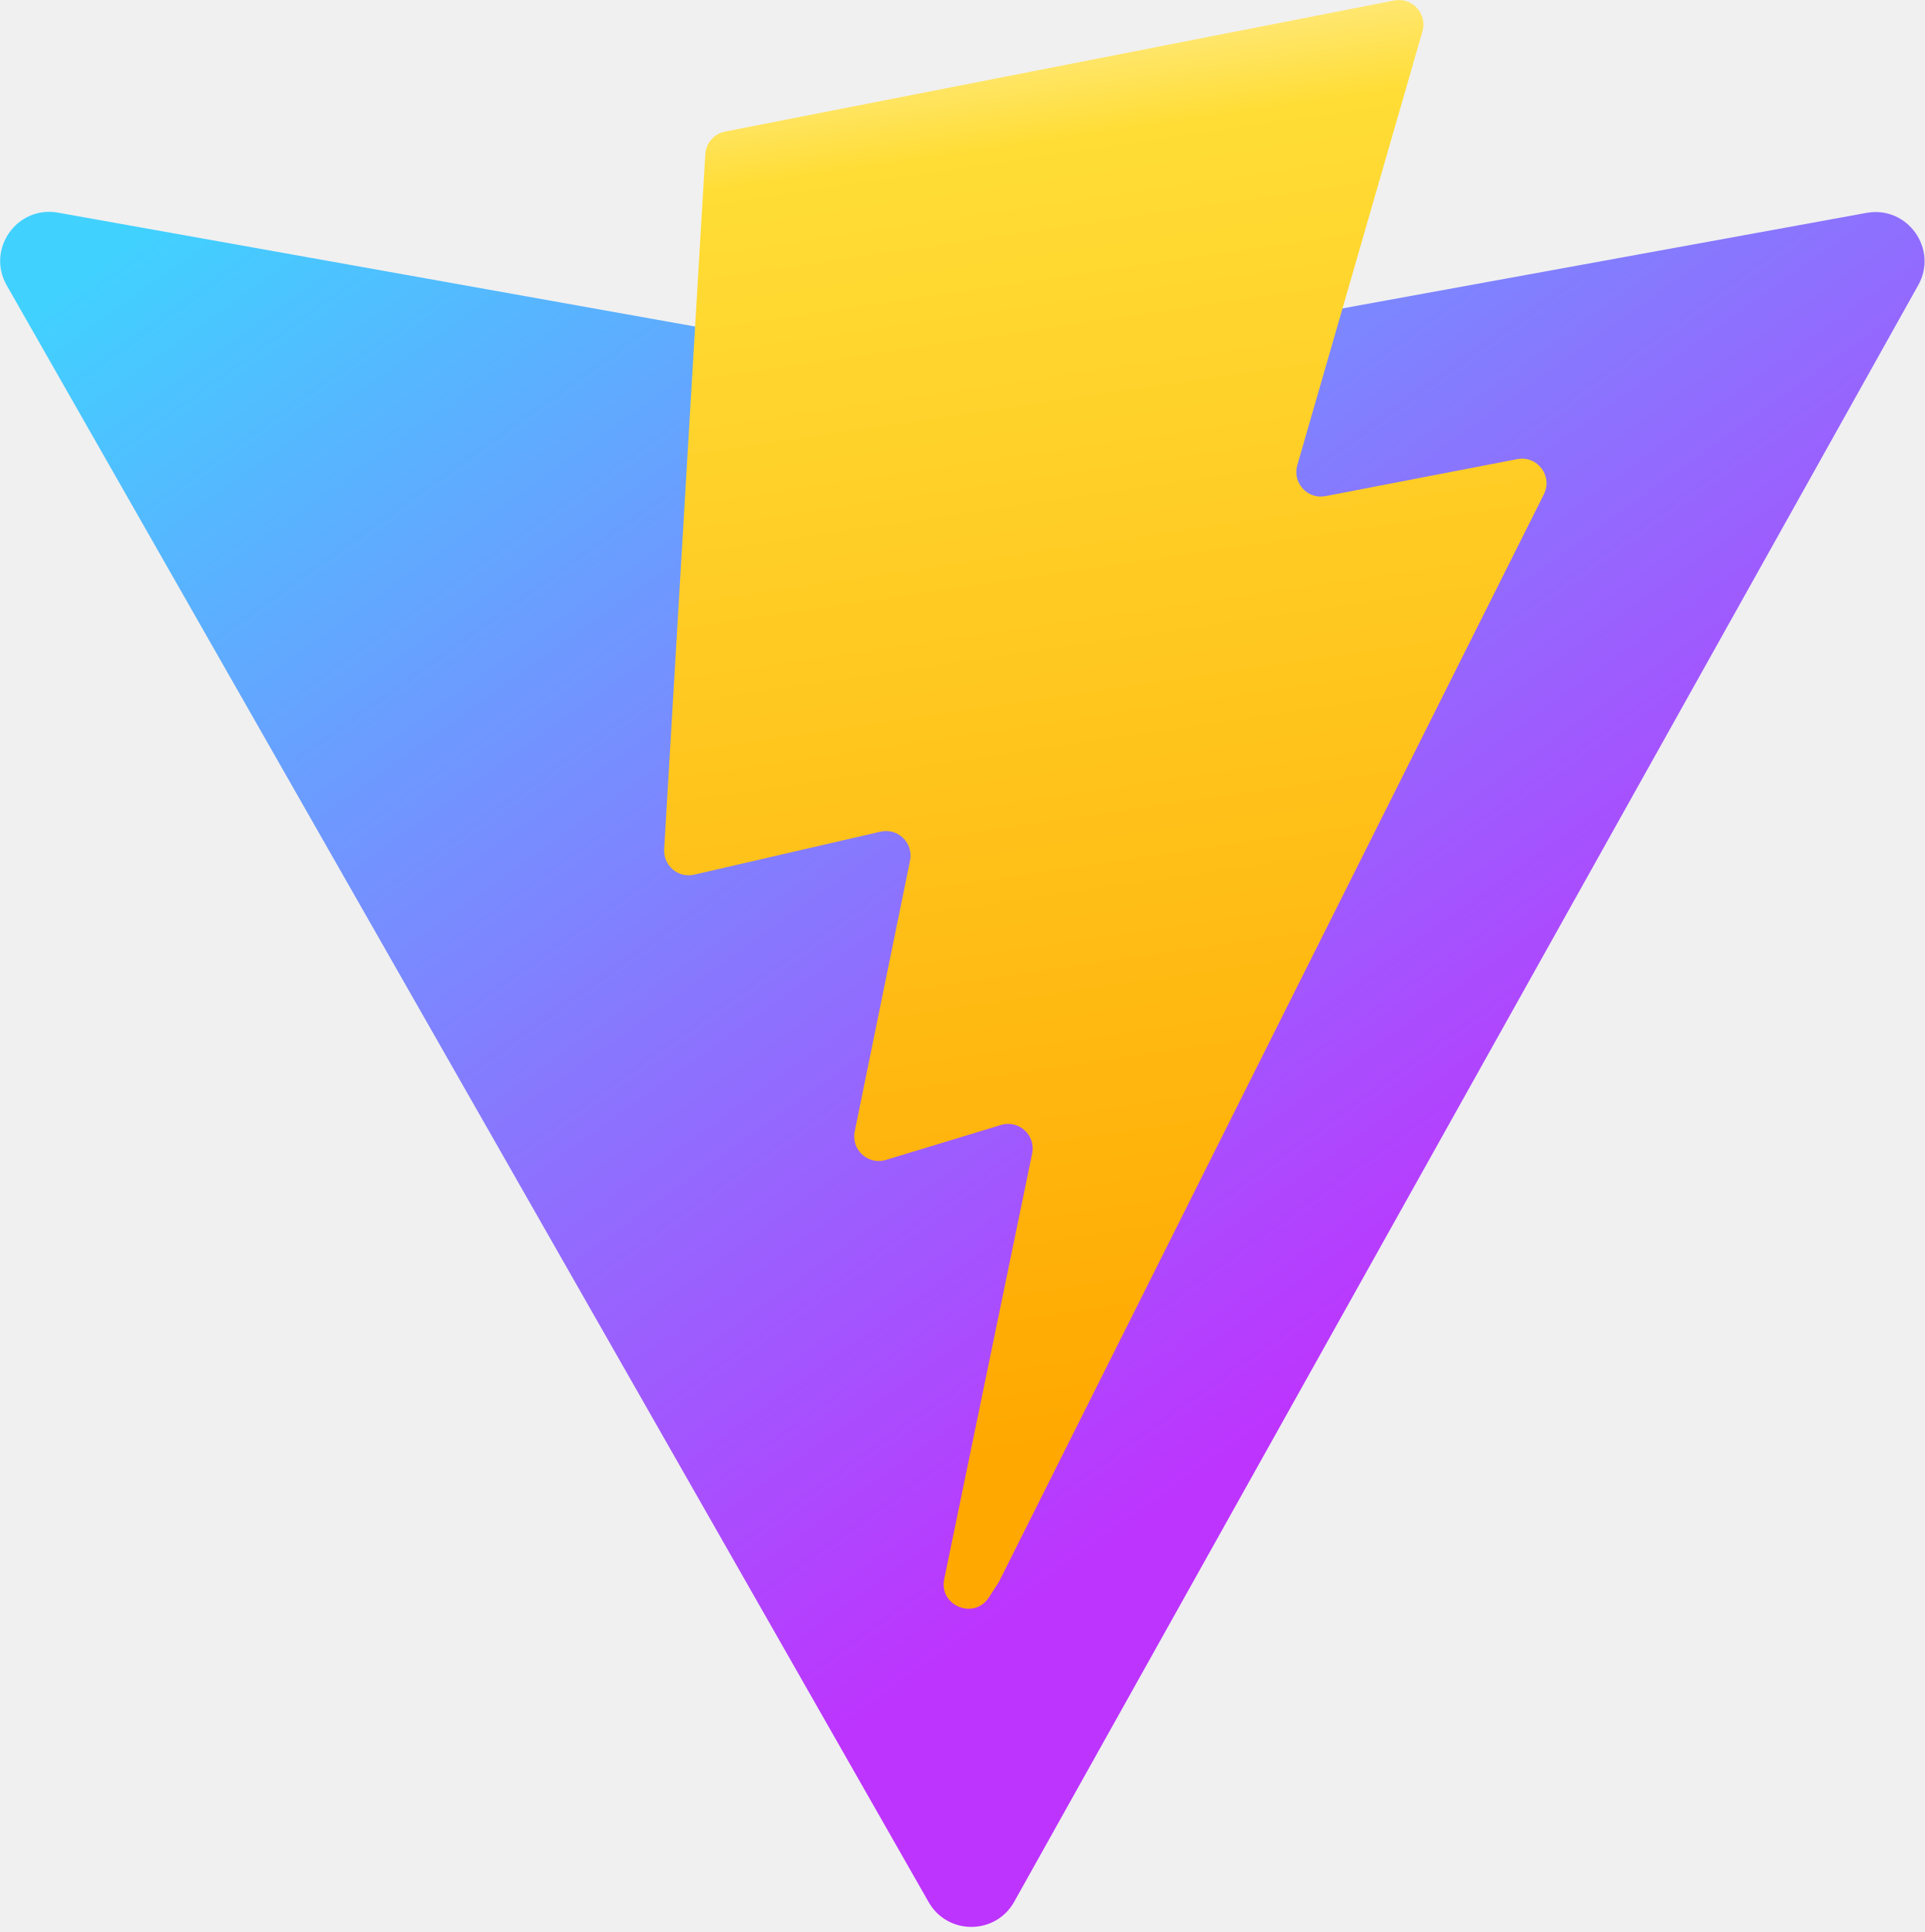
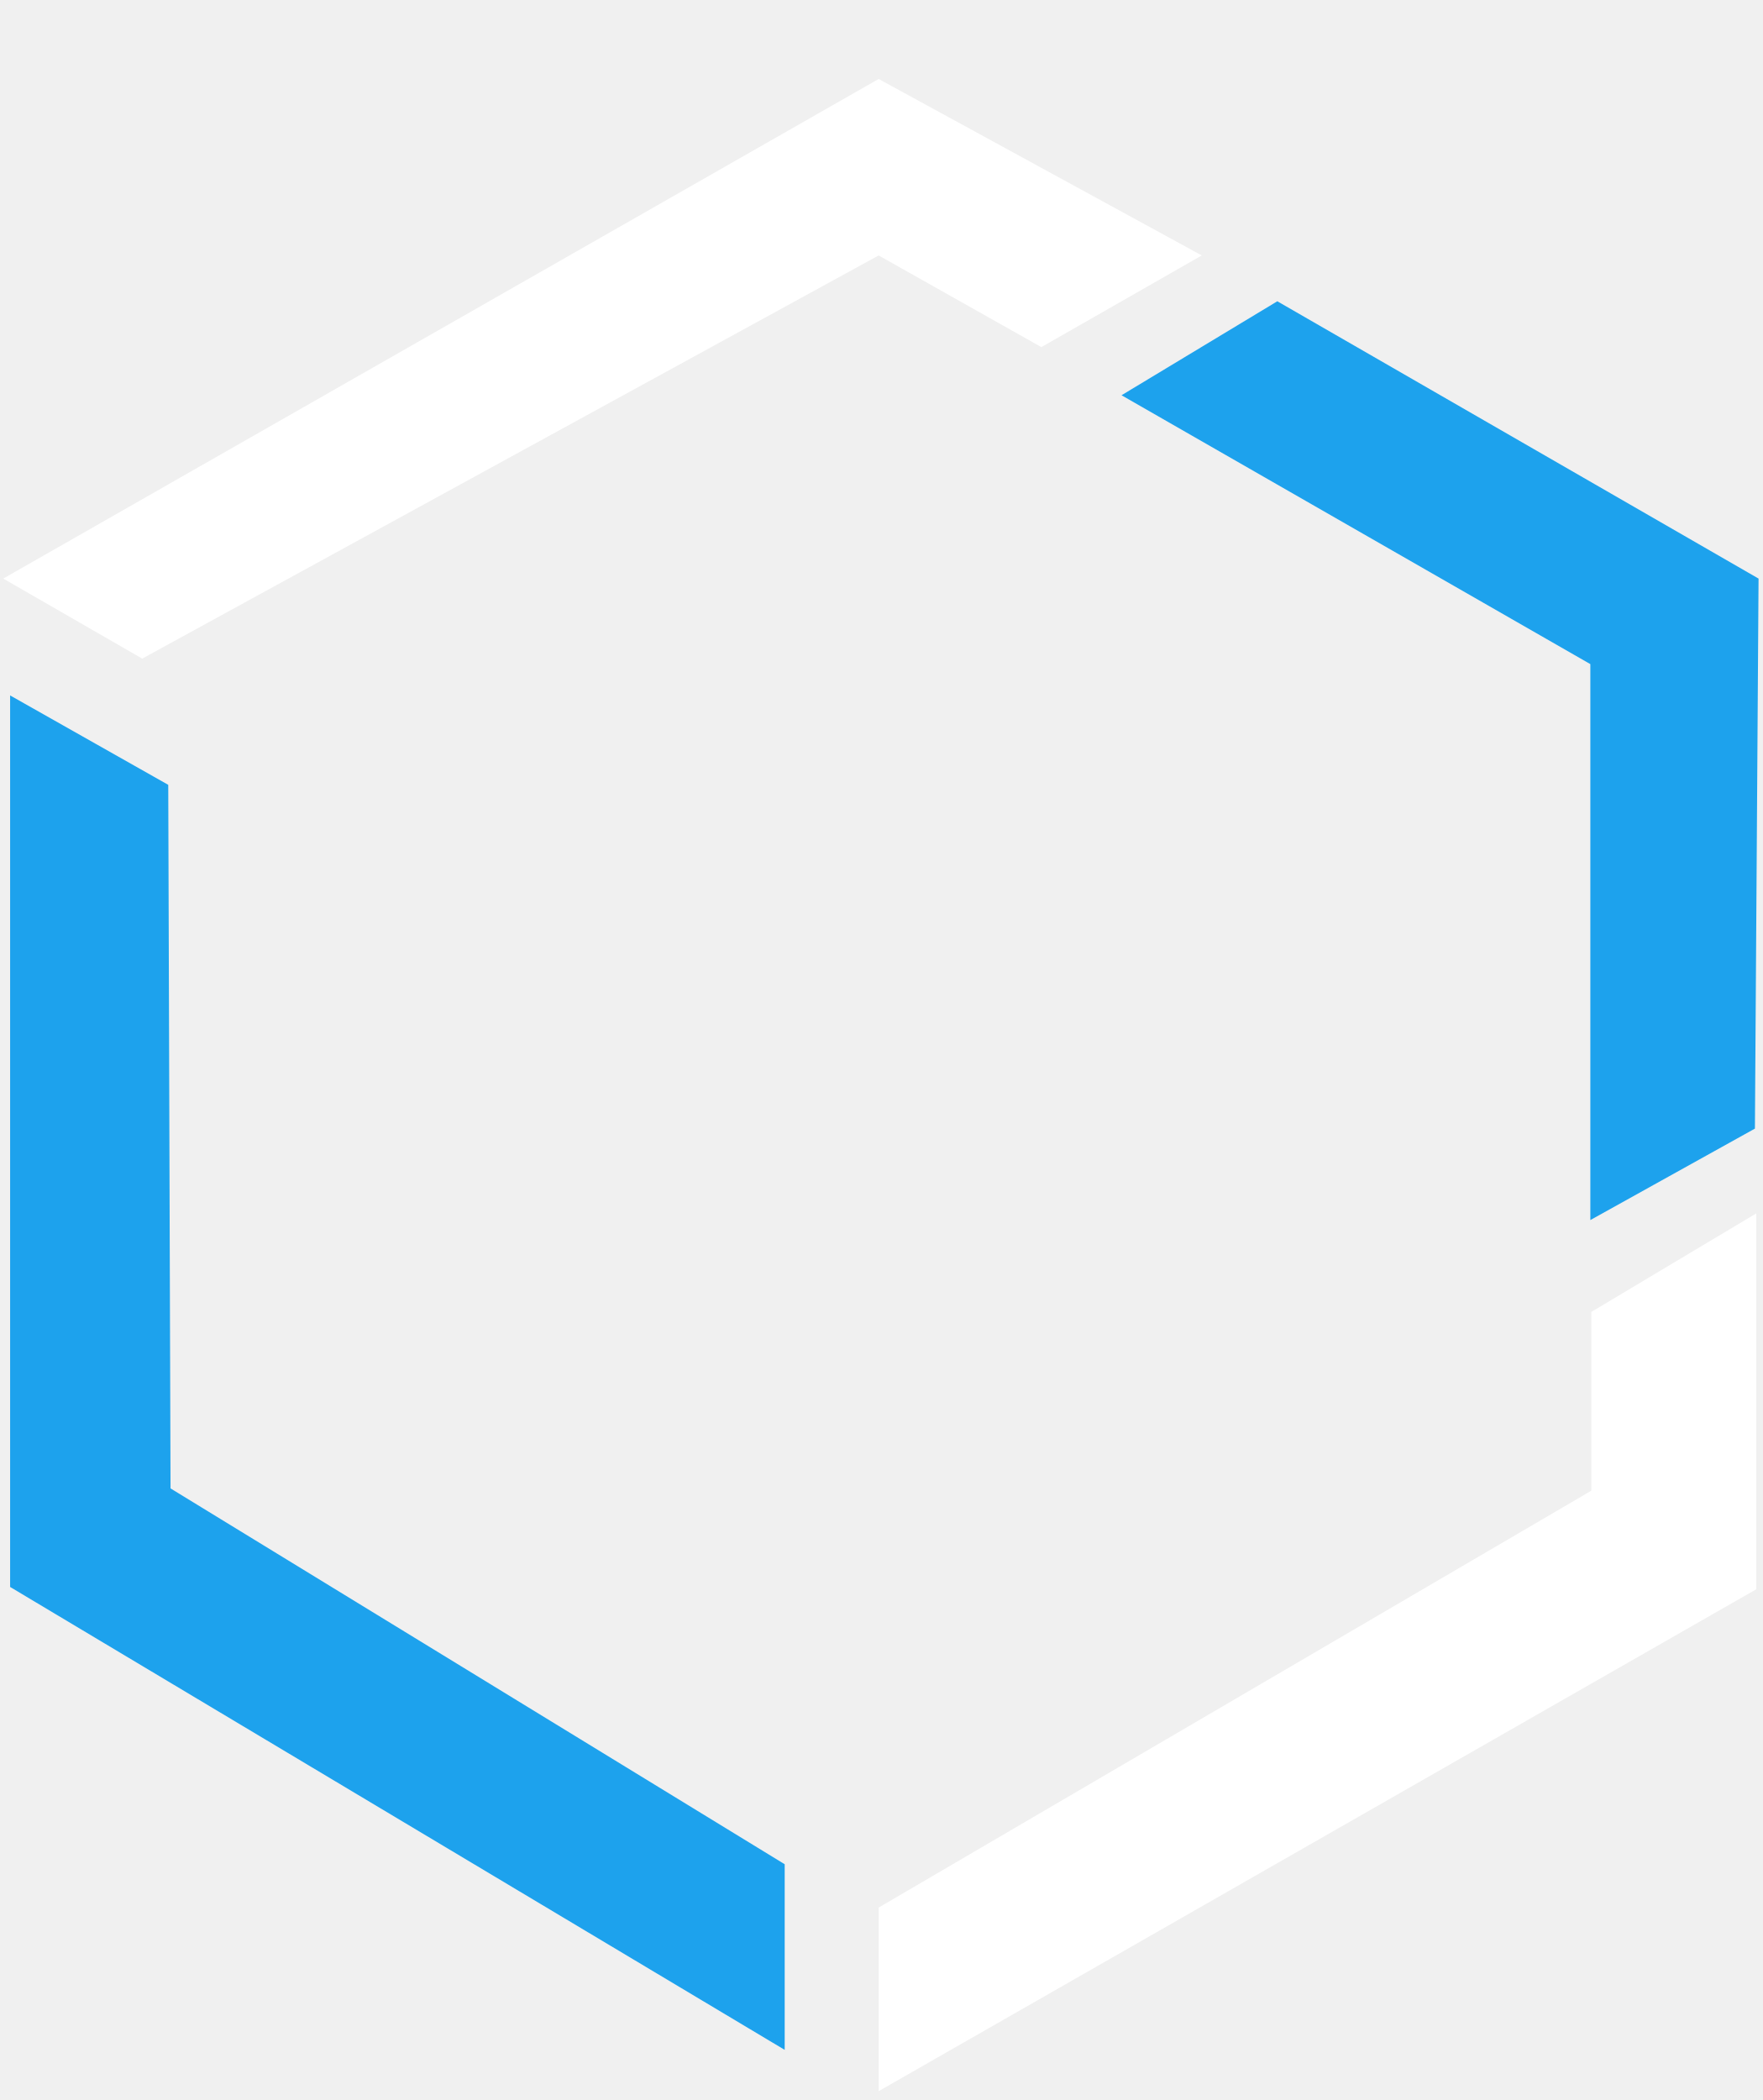
- <svg xmlns="http://www.w3.org/2000/svg" aria-hidden="true" role="img" class="iconify iconify--logos" width="31.88" height="32" preserveAspectRatio="xMidYMid meet" viewBox="0 0 256 257">
-   <defs>
-     <linearGradient id="IconifyId1813088fe1fbc01fb466" x1="-.828%" x2="57.636%" y1="7.652%" y2="78.411%">
-       <stop offset="0%" stop-color="#41D1FF" />
-       <stop offset="100%" stop-color="#BD34FE" />
-     </linearGradient>
-     <linearGradient id="IconifyId1813088fe1fbc01fb467" x1="43.376%" x2="50.316%" y1="2.242%" y2="89.03%">
-       <stop offset="0%" stop-color="#FFEA83" />
-       <stop offset="8.333%" stop-color="#FFDD35" />
-       <stop offset="100%" stop-color="#FFA800" />
-     </linearGradient>
-   </defs>
-   <path fill="url(#IconifyId1813088fe1fbc01fb466)" d="M255.153 37.938L134.897 252.976c-2.483 4.44-8.862 4.466-11.382.048L.875 37.958c-2.746-4.814 1.371-10.646 6.827-9.67l120.385 21.517a6.537 6.537 0 0 0 2.322-.004l117.867-21.483c5.438-.991 9.574 4.796 6.877 9.62Z" />
-   <path fill="url(#IconifyId1813088fe1fbc01fb467)" d="M185.432.063L96.44 17.501a3.268 3.268 0 0 0-2.634 3.014l-5.474 92.456a3.268 3.268 0 0 0 3.997 3.378l24.777-5.718c2.318-.535 4.413 1.507 3.936 3.838l-7.361 36.047c-.495 2.426 1.782 4.5 4.151 3.78l15.304-4.649c2.372-.72 4.652 1.36 4.15 3.788l-11.698 56.621c-.732 3.542 3.979 5.473 5.943 2.437l1.313-2.028l72.516-144.72c1.215-2.423-.88-5.186-3.54-4.672l-25.505 4.922c-2.396.462-4.435-1.77-3.759-4.114l16.646-57.705c.677-2.35-1.37-4.583-3.769-4.113Z" />
+ <svg xmlns="http://www.w3.org/2000/svg" width="47" height="56" viewBox="0 0 47 56" fill="none">
+   <g id="Frame 2/Variant2">
+     <path id="Vector 3" d="M4.487 20.929L0.27 18.545V42.319L20.927 54.663V49.713L4.548 39.691L4.487 20.929Z" fill="#1DA2ED" />
+     <g id="Vector 1">
+       <path d="M42.439 39.752L23.433 50.869V55.764L46.839 42.38V39.874V37.429V32.357L42.439 34.985V39.752Z" fill="white" />
+       <path d="M23.433 2.106L0.087 15.429L3.793 17.563L23.433 6.812L27.772 9.256L32.05 6.812L23.433 2.106Z" fill="white" />
+     </g>
+     <path id="Vector 2" d="M34.065 8.034L29.91 10.54L42.413 17.71V20.441V21.612V32.535L46.802 30.096L46.899 15.429L34.065 8.034Z" fill="#1DA2ED" />
+   </g>
</svg>
